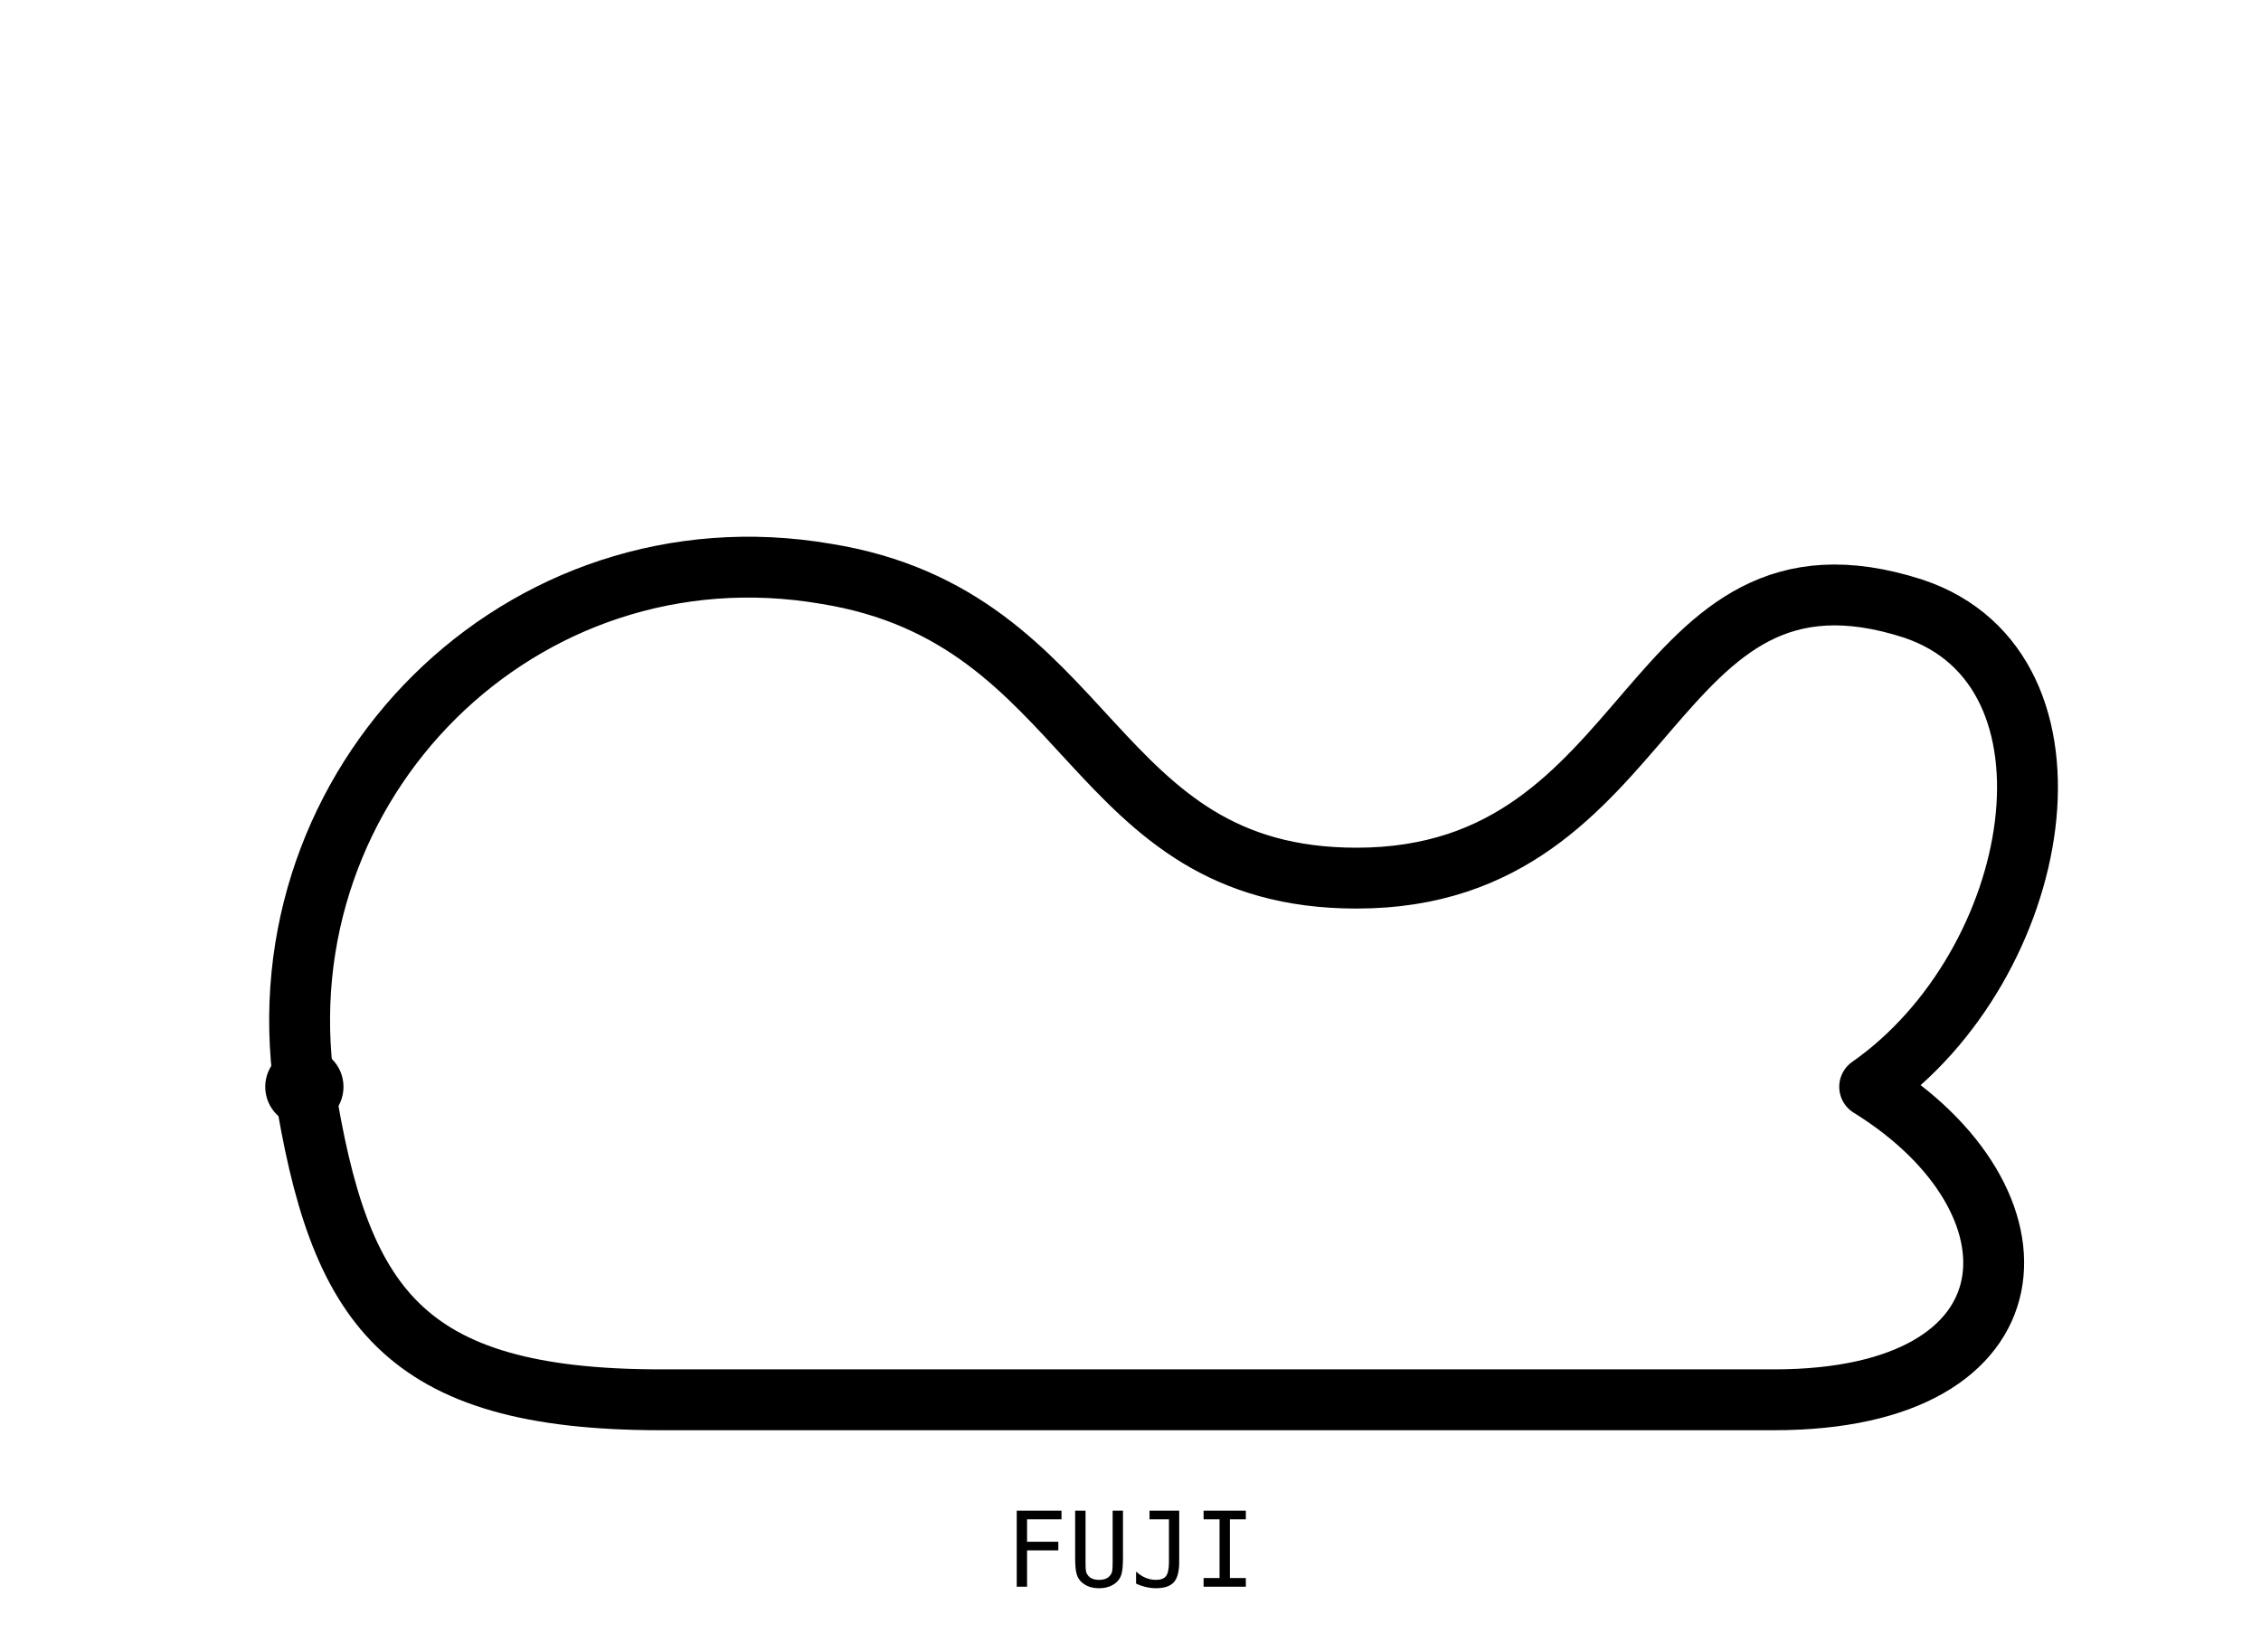
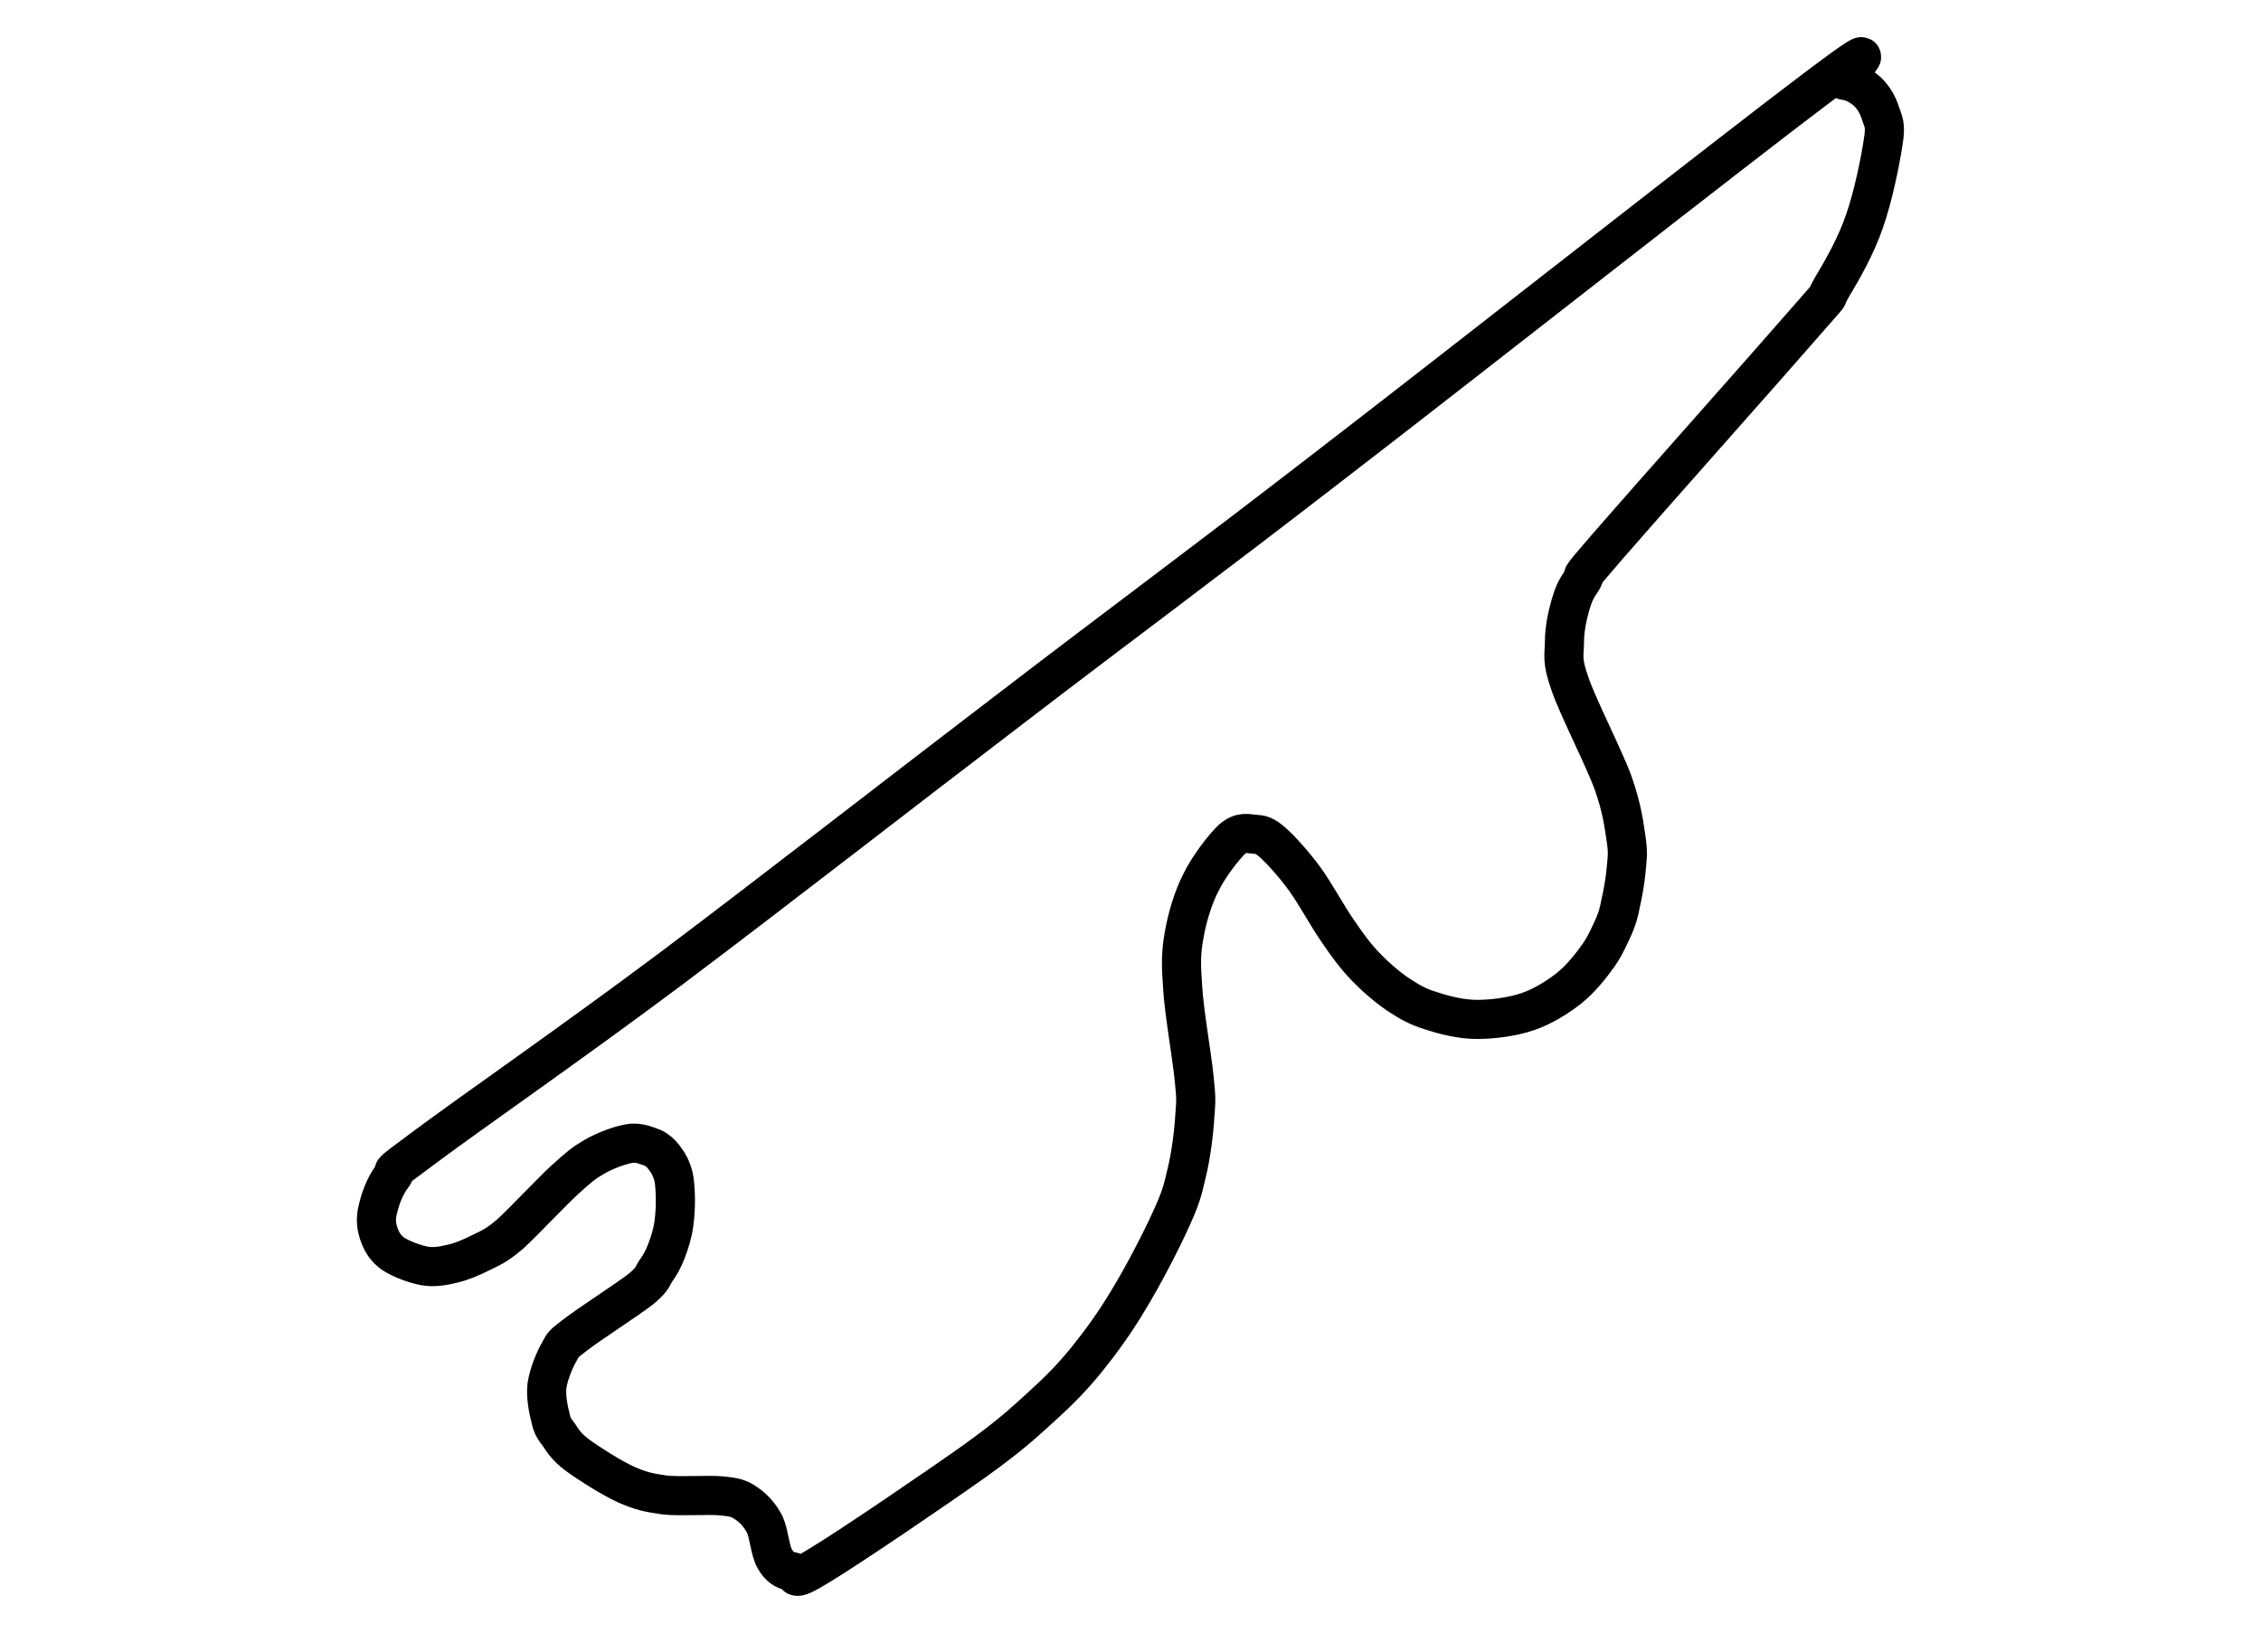
<svg xmlns="http://www.w3.org/2000/svg" viewBox="0 0 520 380" fill="none" stroke="currentColor">
-   <g>
-     <path d="M70,250 C60,180 120,120 190,132 C252,142 250,202 312,202 C382,202 378,120 440,140 C482,154 470,222 430,250 C472,276 470,322 408,322 L152,322 C92,322 78,300 70,250 Z" stroke-width="14" stroke-linejoin="round" stroke-linecap="round" />
-     <circle cx="70" cy="250" r="9" fill="currentColor" stroke="none" />
-     <text x="260" y="365" text-anchor="middle" font-family="monospace" font-size="24" fill="currentColor" stroke="none">FUJI</text>
+   <g id="fuji">
+     <path d="M233.1,162.5C258.4,143.1 275.2,130.8 306.0,107.0C336.8,83.3 398.3,34.9 418.0,20.1C437.7,5.3 422.3,18.3 424.2,18.5C426.2,18.7 428.0,19.8 429.4,21.0C430.8,22.3 431.9,24.1 432.5,26.1C433.1,28.0 433.8,28.6 433.1,32.7C432.5,36.8 430.8,45.3 428.8,50.9C426.9,56.5 423.7,62.1 421.3,66.1C418.9,70.2 422.9,65.2 414.3,75.1C405.7,85.0 378.2,115.9 369.8,125.6C361.4,135.3 365.3,131.1 363.9,133.4C362.4,135.6 361.9,136.7 361.2,139.1C360.5,141.5 359.8,144.7 359.8,147.7C359.8,150.7 359.1,151.7 361.0,157.1C362.8,162.5 368.8,174.1 371.0,180.1C373.1,186.1 373.5,189.8 374.0,193.1C374.5,196.5 374.2,197.6 374.0,200.0C373.8,202.5 373.2,205.8 372.7,207.9C372.3,210.1 372.0,211.0 371.2,213.0C370.3,214.9 369.3,217.4 367.6,219.8C365.9,222.2 363.6,225.1 360.9,227.3C358.2,229.4 354.9,231.5 351.4,232.7C347.9,233.9 343.4,234.5 339.7,234.5C336.0,234.5 332.1,233.5 329.1,232.5C326.1,231.6 324.2,230.5 321.6,228.8C319.1,227.1 316.4,224.8 314.1,222.4C311.7,219.9 310.0,217.6 307.7,214.2C305.3,210.8 302.5,205.5 300.0,202.1C297.5,198.7 294.6,195.5 292.7,193.8C290.7,192.1 290.1,192.0 288.5,191.9C287.0,191.8 285.5,191.2 283.4,193.0C281.4,194.9 278.0,199.3 276.2,203.0C274.3,206.7 273.0,211.2 272.3,215.3C271.6,219.3 271.6,221.8 272.0,227.2C272.3,232.6 274.1,242.8 274.6,247.7C275.1,252.6 275.1,252.9 274.8,256.6C274.6,260.3 273.9,265.9 272.9,269.9C272.0,273.9 271.5,275.7 269.3,280.5C267.1,285.4 262.9,293.5 259.6,298.9C256.4,304.3 253.1,308.8 249.8,312.9C246.4,317.0 243.9,319.6 239.6,323.5C235.3,327.4 232.5,330.1 224.0,336.2C215.4,342.3 195.3,356.0 188.3,360.2C181.3,364.5 183.8,361.8 182.1,361.5C180.4,361.2 179.2,360.4 178.2,358.6C177.1,356.8 176.9,352.9 175.9,350.7C174.8,348.6 173.3,346.9 171.6,345.8C170.0,344.7 169.1,344.4 165.9,344.1C162.8,343.8 156.6,344.3 152.9,343.9C149.3,343.4 147.4,343.0 144.0,341.5C140.7,340.0 135.5,336.7 132.9,334.8C130.3,332.9 129.5,331.5 128.5,330.0C127.4,328.6 127.0,328.0 126.6,326.1C126.1,324.2 125.5,321.2 125.8,318.7C126.2,316.1 127.5,312.9 128.6,311.0C129.7,309.0 129.3,309.4 132.4,307.0C135.5,304.6 144.2,299.0 147.3,296.6C150.3,294.1 149.8,293.9 150.8,292.4C151.8,291.0 152.6,289.6 153.3,287.7C154.0,285.9 154.7,283.7 155.0,281.4C155.3,279.2 155.4,276.5 155.3,274.5C155.2,272.5 155.1,270.9 154.5,269.4C154.0,267.9 153.0,266.5 152.1,265.5C151.2,264.6 150.5,264.1 149.2,263.7C148.0,263.3 146.5,262.7 144.5,263.1C142.4,263.5 139.1,264.7 136.7,266.1C134.3,267.5 133.3,268.3 130.0,271.3C126.8,274.2 120.5,281.0 117.3,283.9C114.0,286.7 112.7,287.1 110.5,288.2C108.3,289.3 106.2,290.2 104.0,290.7C101.9,291.2 99.9,291.6 97.6,291.2C95.4,290.8 92.2,289.6 90.4,288.4C88.7,287.2 87.8,285.7 87.2,284.0C86.6,282.3 86.3,280.5 86.9,278.2C87.4,276.0 88.4,273.0 90.2,270.6C92.1,268.2 87.1,271.7 97.8,263.8C108.4,255.9 131.5,239.9 154.1,223.0C176.6,206.1 207.8,181.8 233.1,162.5Z" stroke-width="9" stroke-linejoin="round" stroke-linecap="round" />
  </g>
</svg>
